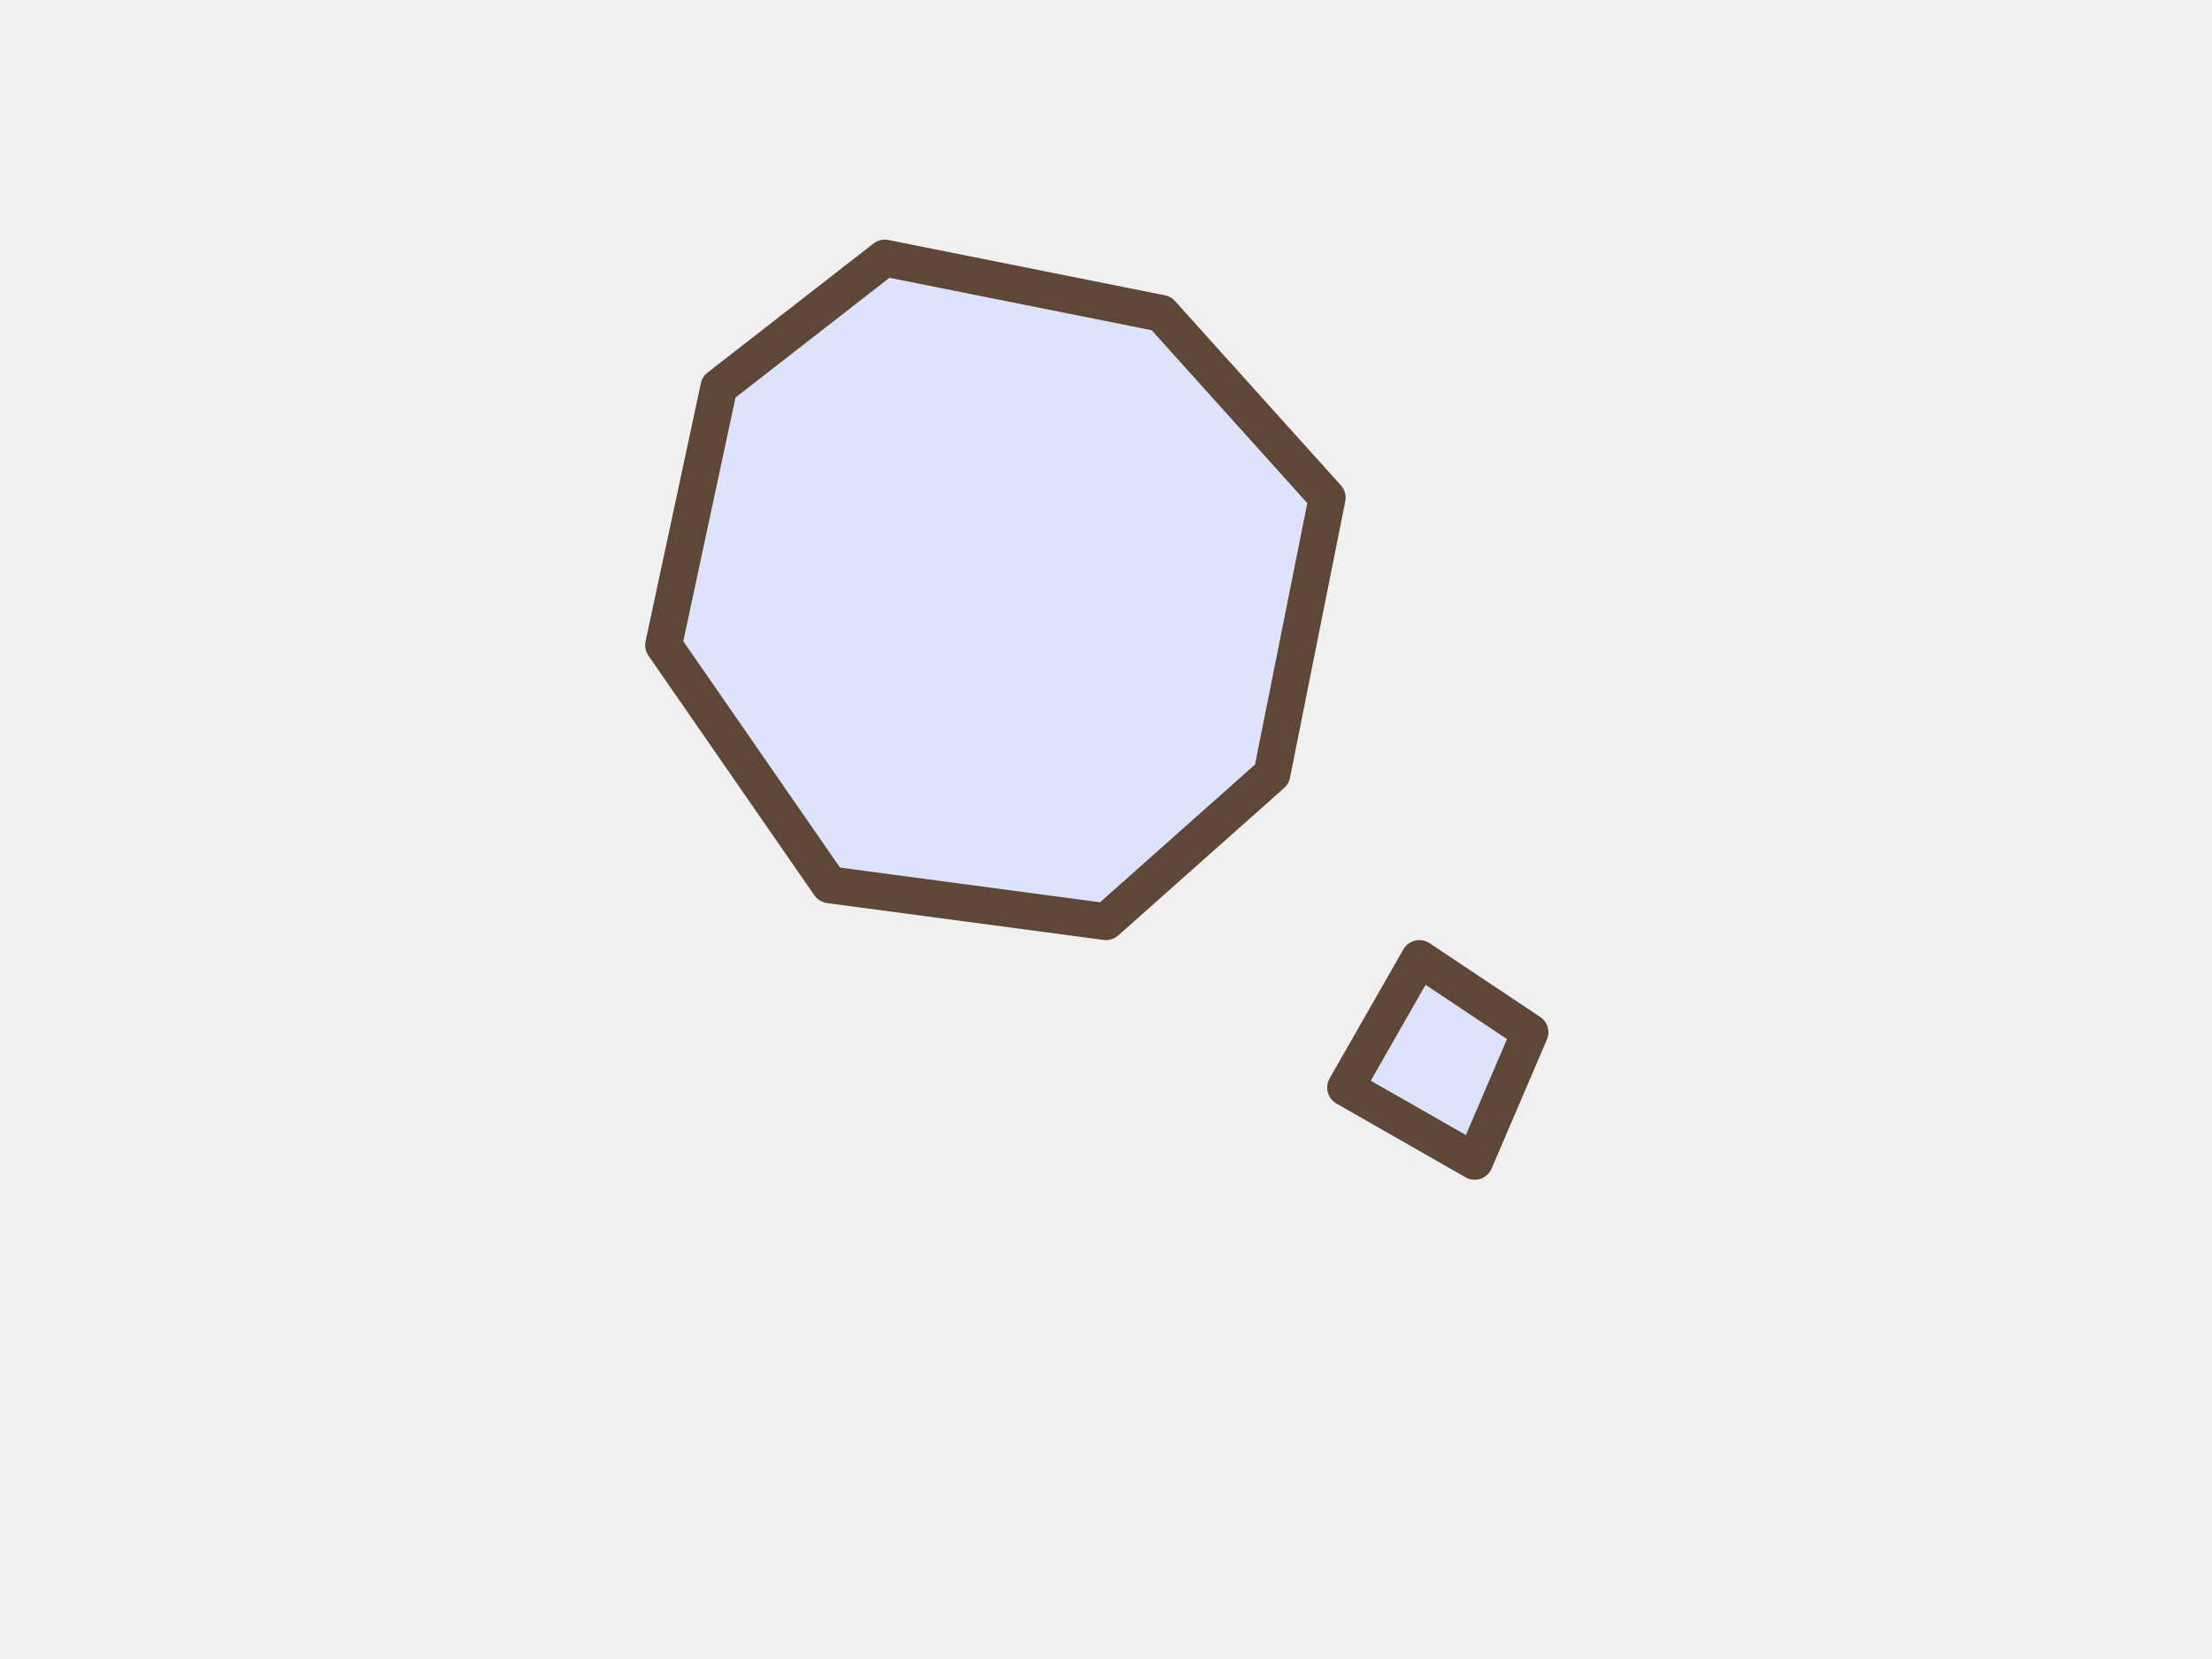
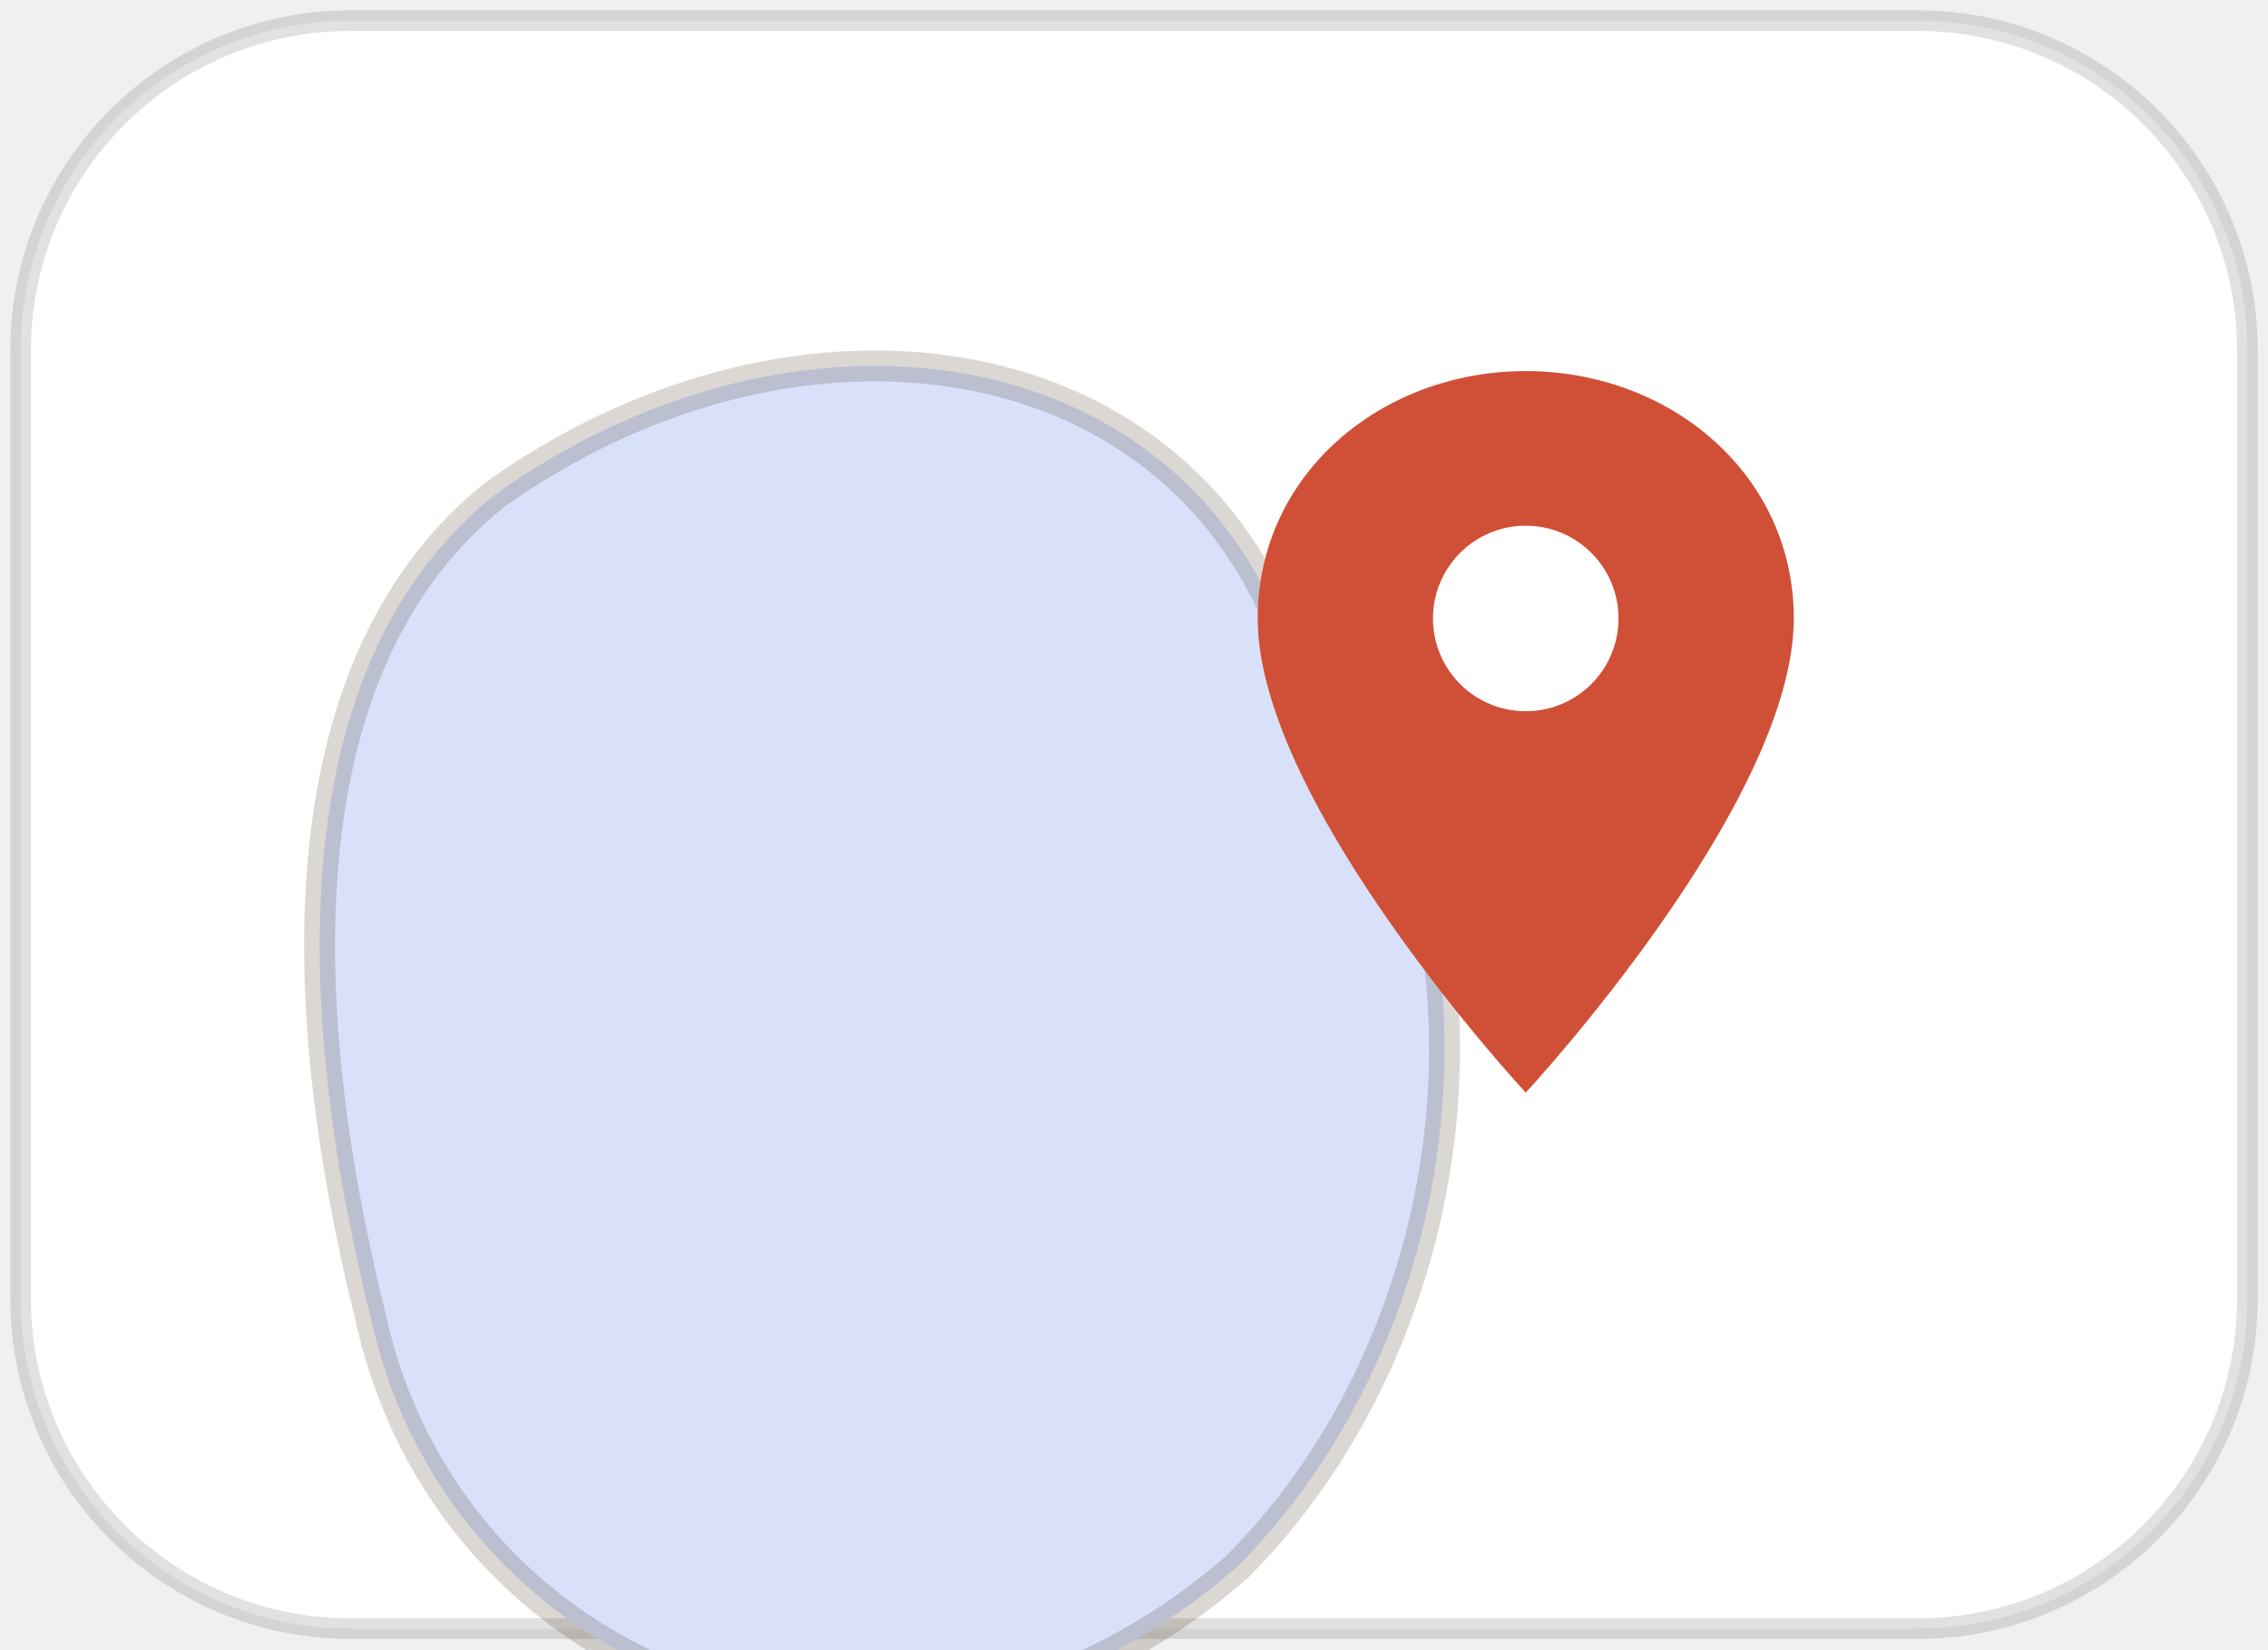
- <svg xmlns="http://www.w3.org/2000/svg" viewBox="0 0 240 180" role="img" aria-label="Map outline of fr">
-   <rect width="240" height="180" fill="none" />
-   <g fill="#dce3fb" stroke="#5e4736" stroke-width="4" stroke-linejoin="round" stroke-linecap="round">
-     <path d="M96 28 L126 34 L144 54 L138 84 L120 100 L90 96 L72 70 L78 42 Z" />
-     <path d="M154 104 L166 112 L160 126 L146 118 Z" />
-   </g>
+ <svg xmlns="http://www.w3.org/2000/svg" viewBox="0 0 110 80">
+   <rect x="1" y="1" width="108" height="78" rx="16" fill="white" stroke="rgba(0,0,0,.12)" />
+   <path d="M24 24 C38 14,56 16,62 30 C74 42,72 64,60 76 C44 90,22 82,18 64 C14 48,14 32,24 24 Z" fill="#d9e1fa" stroke="rgba(60,40,20,.18)" stroke-width="1.5" />
+   <path d="M74 18c7 0 13 5 13 12 0 9-13 23-13 23S61 39 61 30c0-7 6-12 13-12z" fill="#d04f37" />
+   <circle cx="74" cy="30" r="4.5" fill="white" />
</svg>
